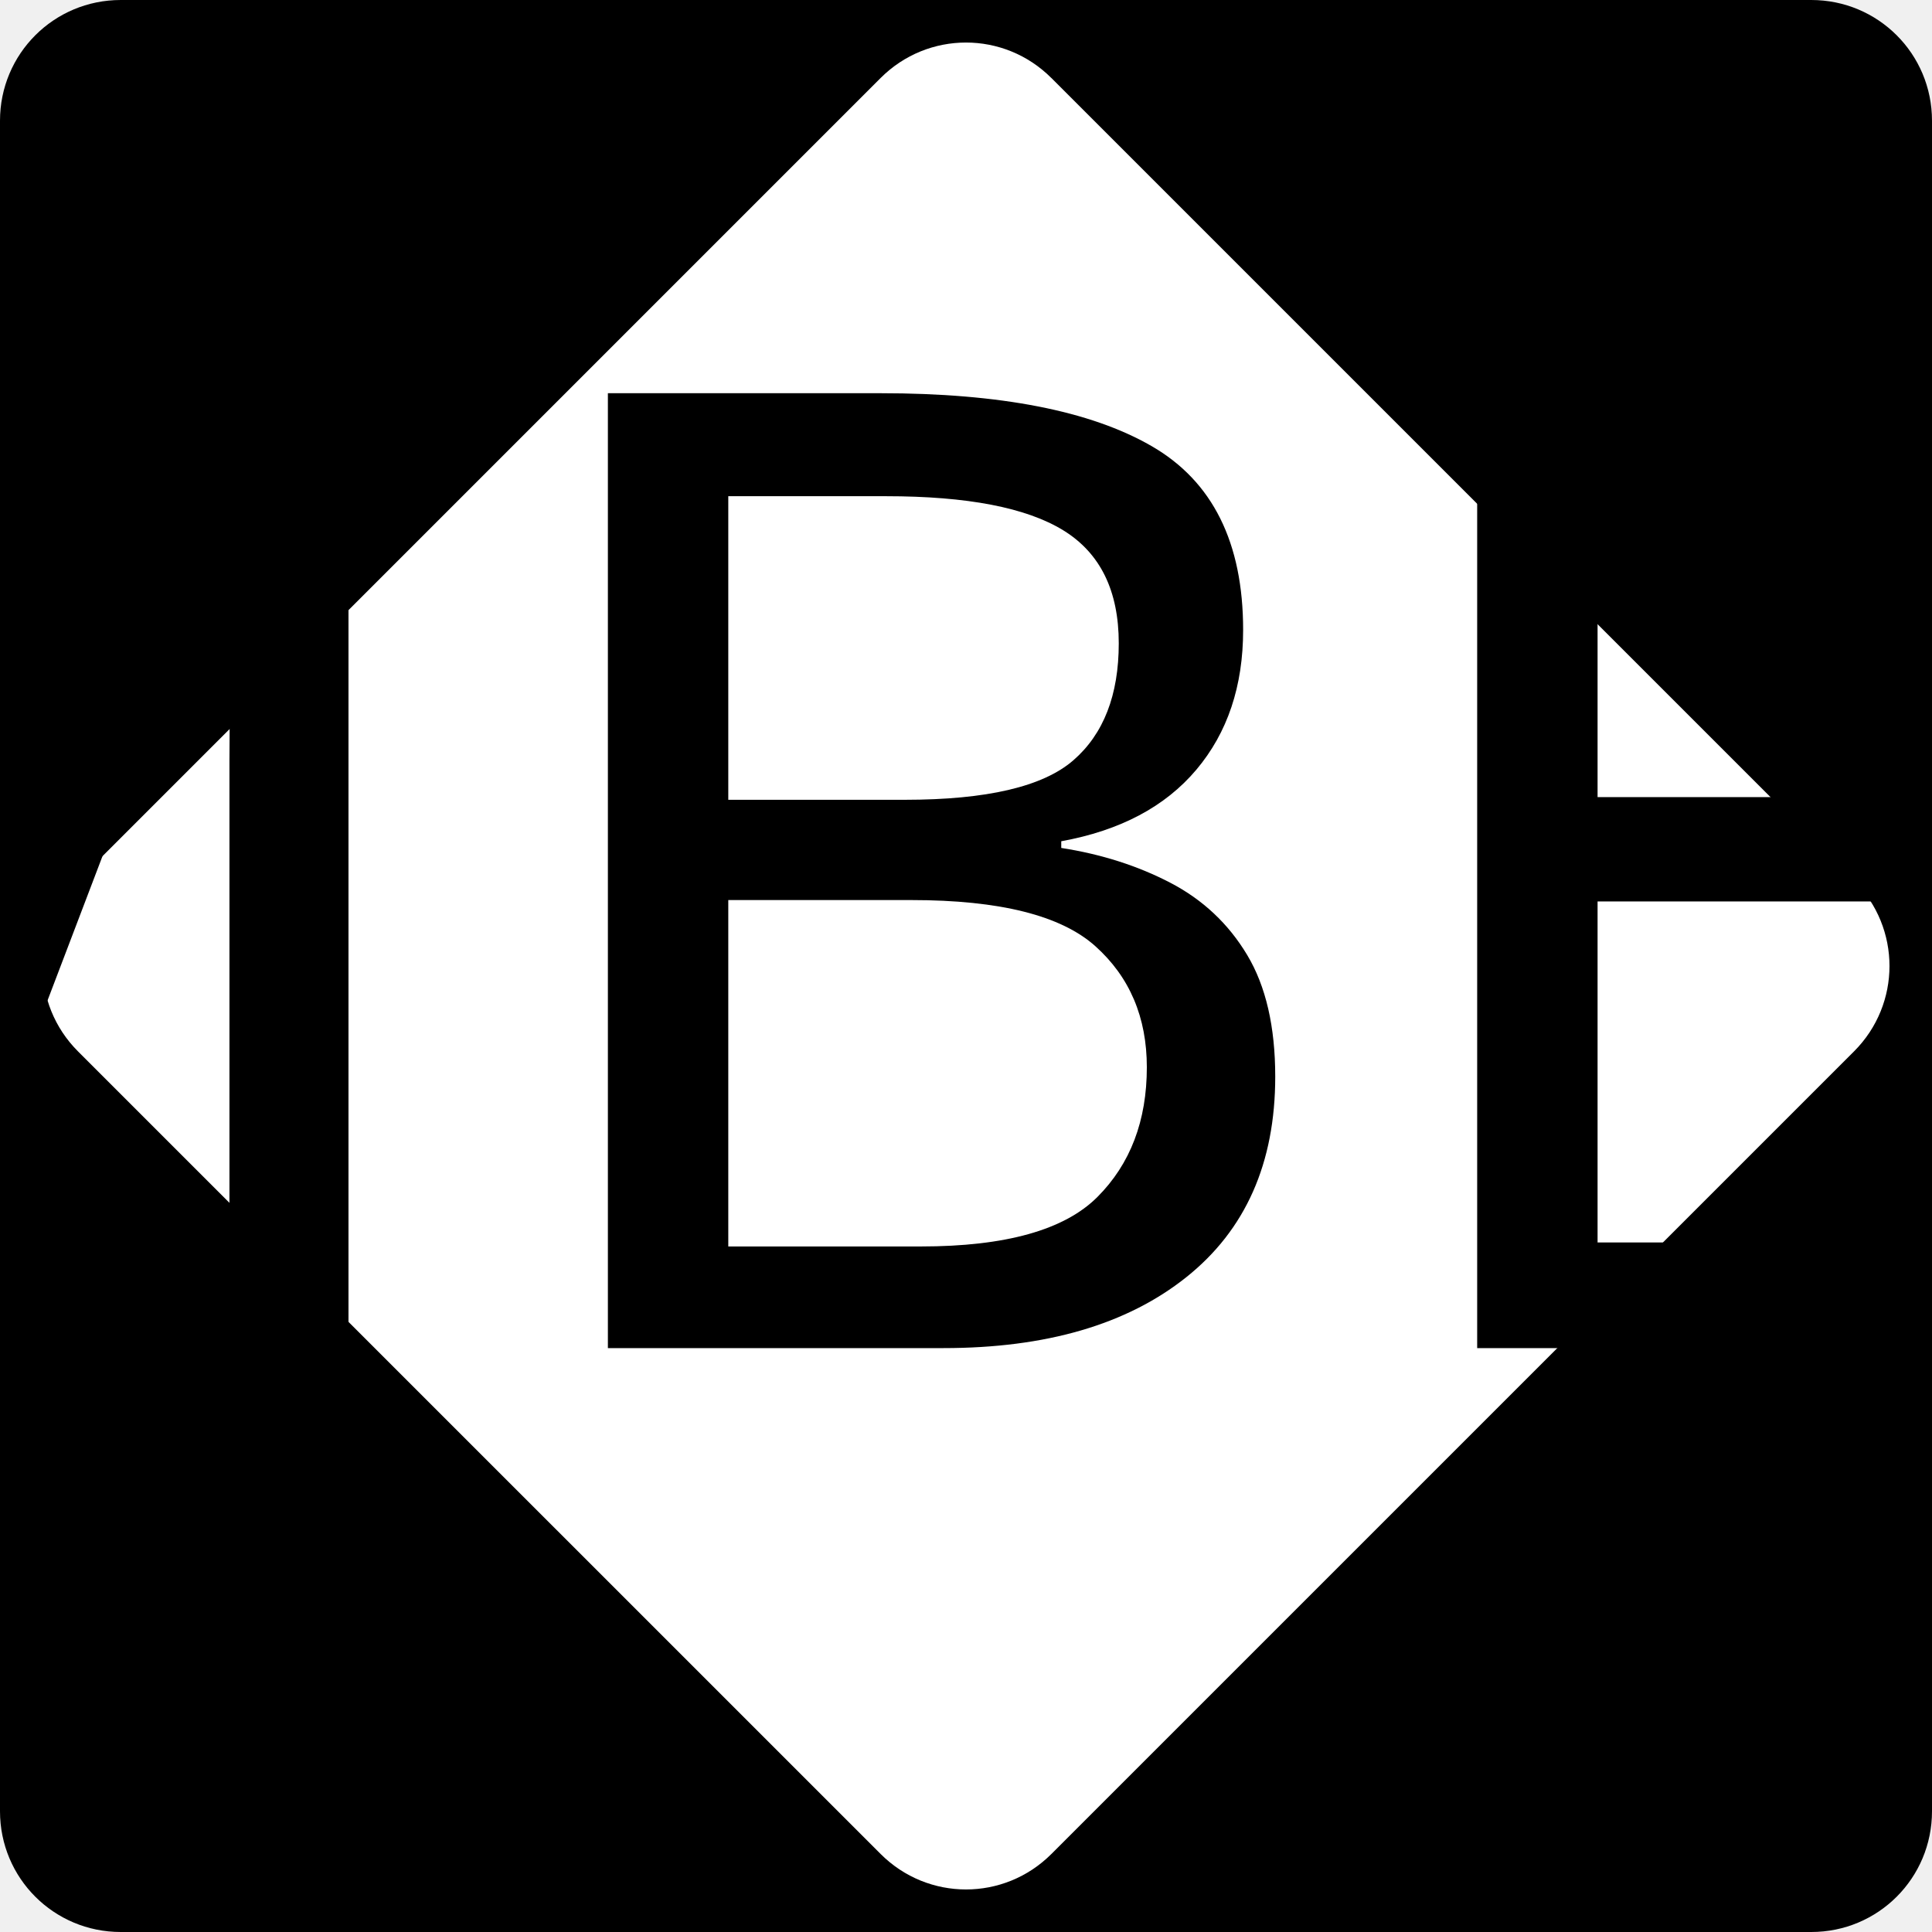
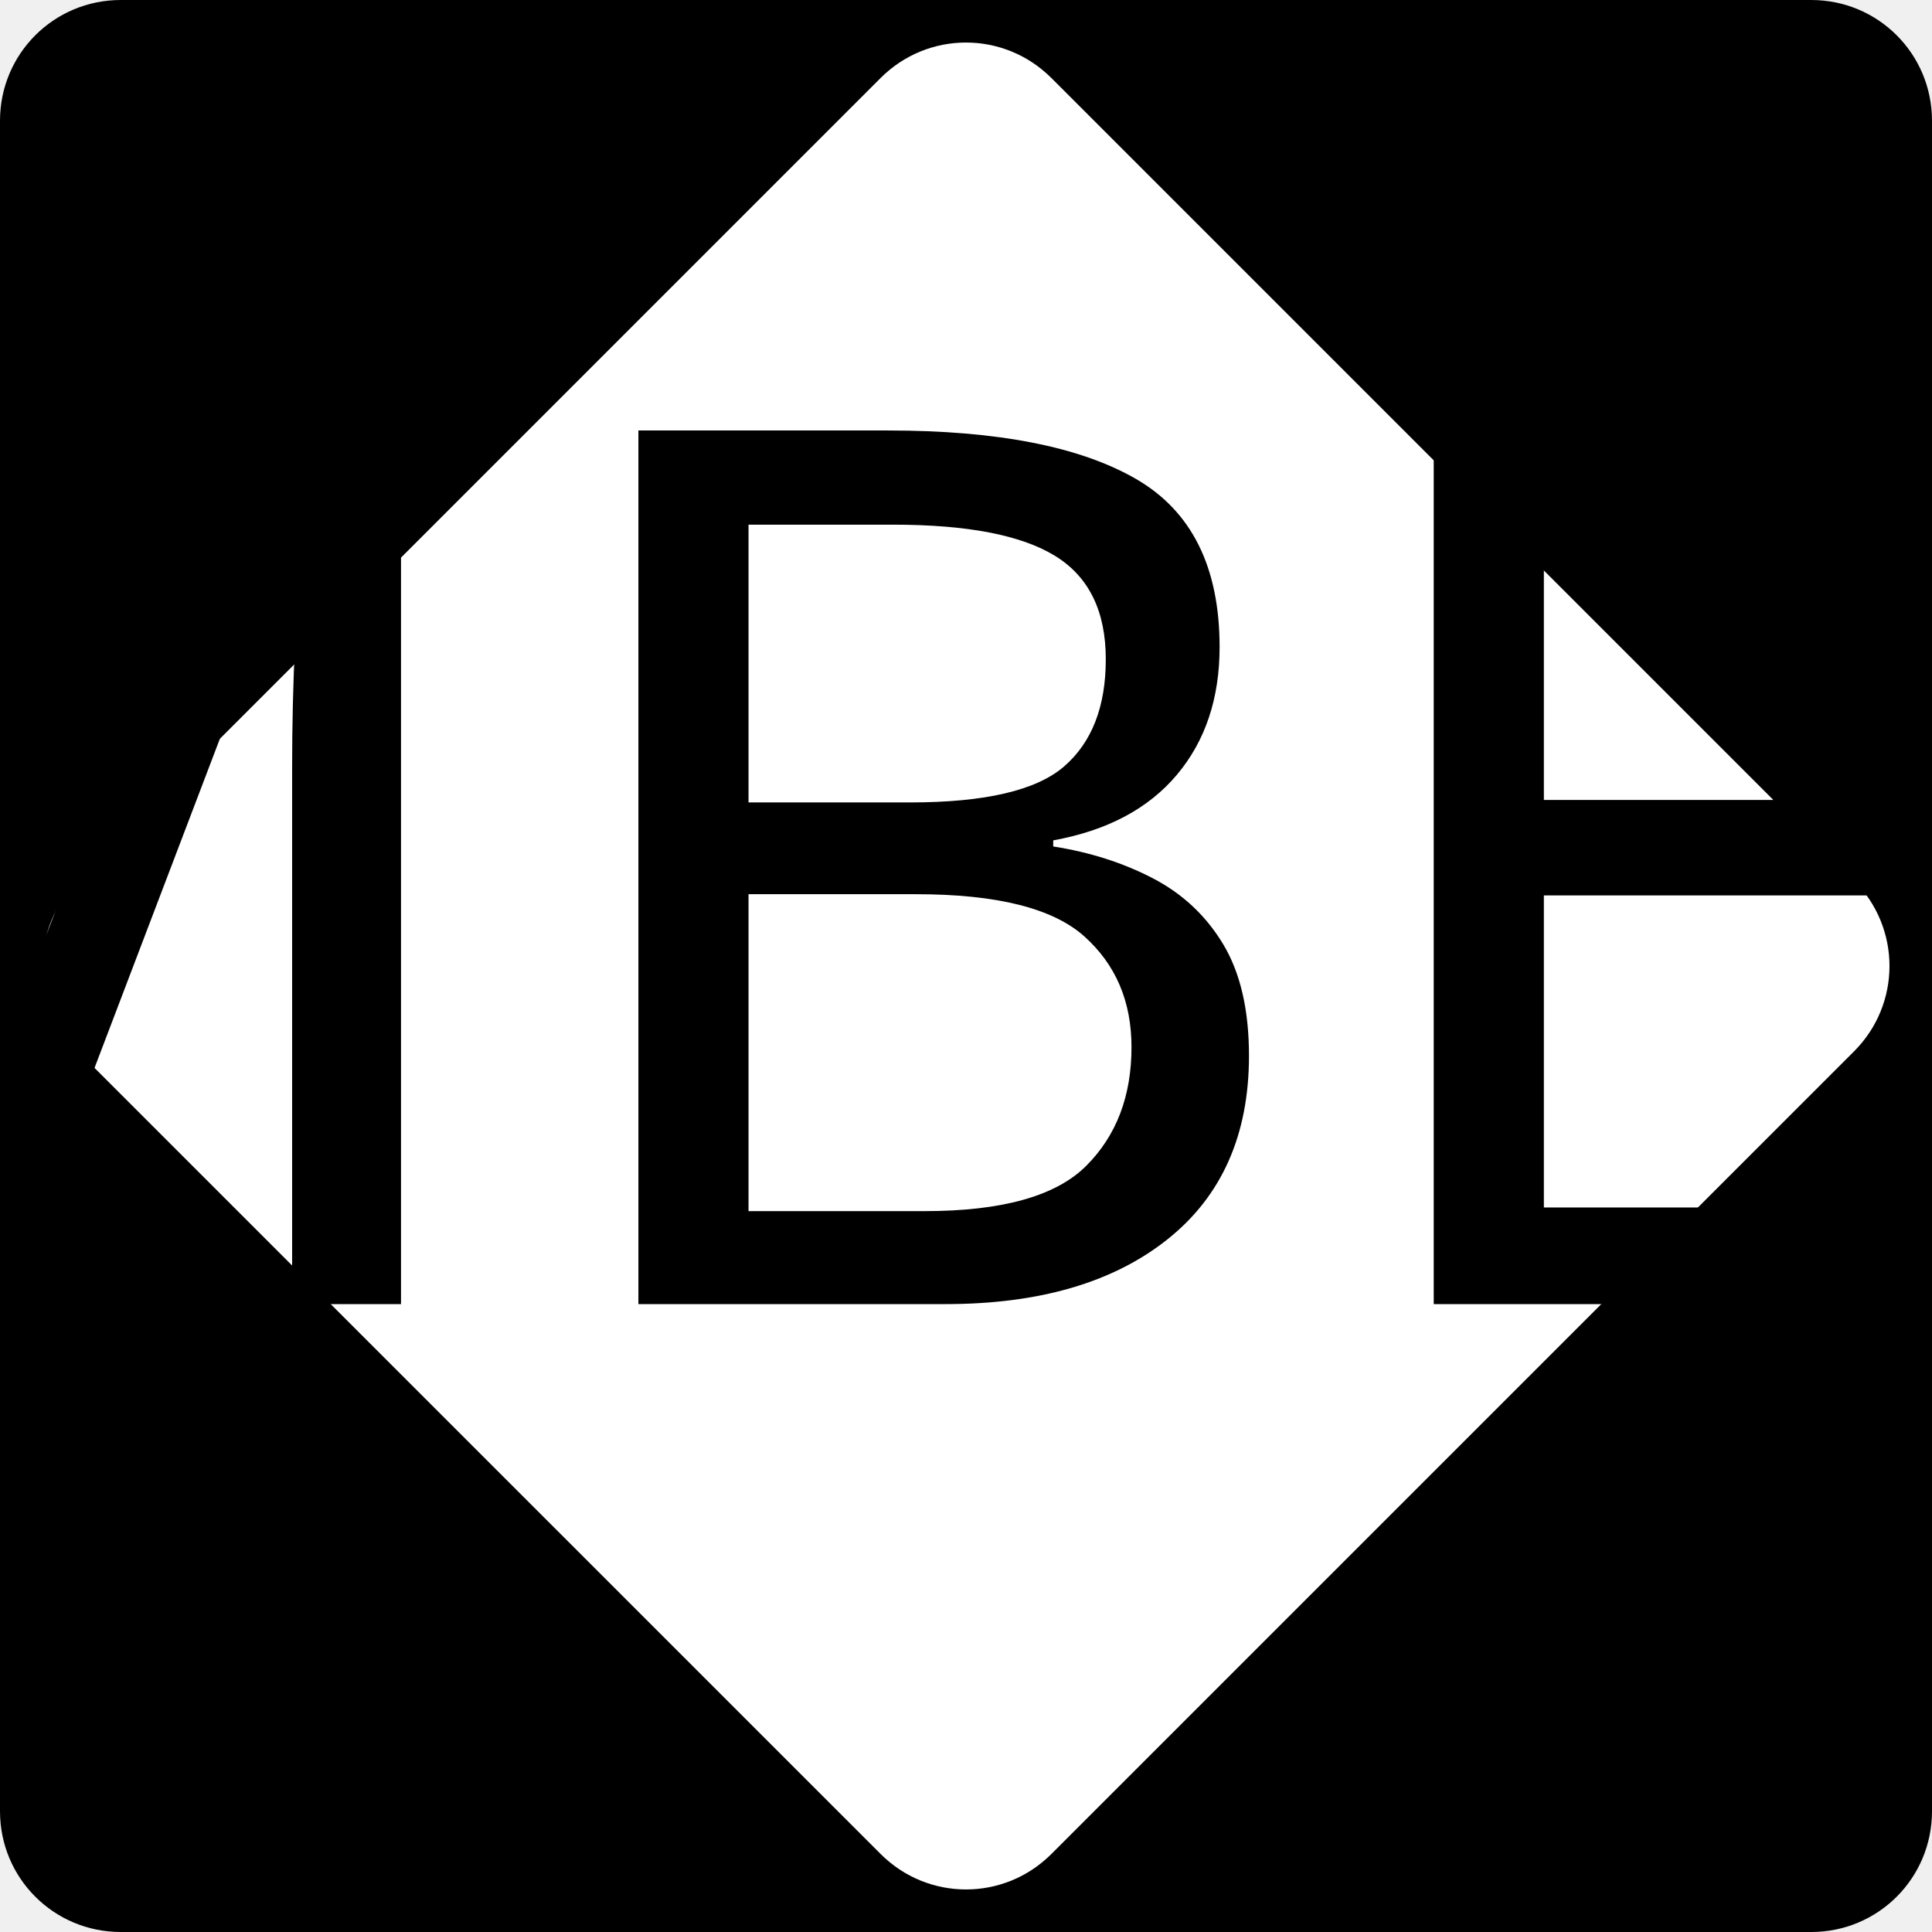
<svg xmlns="http://www.w3.org/2000/svg" version="1.0" viewBox="0 0 600 600">
  <g>
    <path d="m37.5-0h525c20.775 0 37.5 16.725 37.5 37.5v525c0 20.77-16.72 37.5-37.5 37.5h-525c-20.775 0-37.5-16.73-37.5-37.5v-525c0-20.775 16.725-37.5 37.5-37.5z" />
    <path d="m326.52 24.228 249.26 249.26c14.69 14.69 14.69 38.343 0 53.033l-249.26 249.25c-14.69 14.69-38.343 14.69-53.033 0l-249.26-249.25c-14.69-14.69-14.69-38.343 0-53.033l249.25-249.26c14.69-14.69 38.343-14.69 53.033 0z" fill="#fff" />
-     <text style="word-spacing:0px;letter-spacing:0px;text-anchor:middle;text-align:center" xml:space="preserve" font-size="415.33px" line-height="125%" y="418.665" x="300.1" font-family="'Roadgeek 2014 Series D'" fill="#000000">
-       <tspan y="418.665" x="300.1" font-family="'Roadgeek 2014 Series B'">***NUMBER***</tspan>
+     <text style="word-spacing:0px;letter-spacing:0px;text-anchor:middle;text-align:center" xml:space="preserve" font-size="380px" line-height="125%" y="418.665" x="300.1" font-family="'Roadgeek 2014 Series D'" fill="#000000">
+       <tspan y="405" x="300.1" font-family="'Roadgeek 2014 Series B'">***NUMBER***</tspan>
    </text>
  </g>
</svg>
